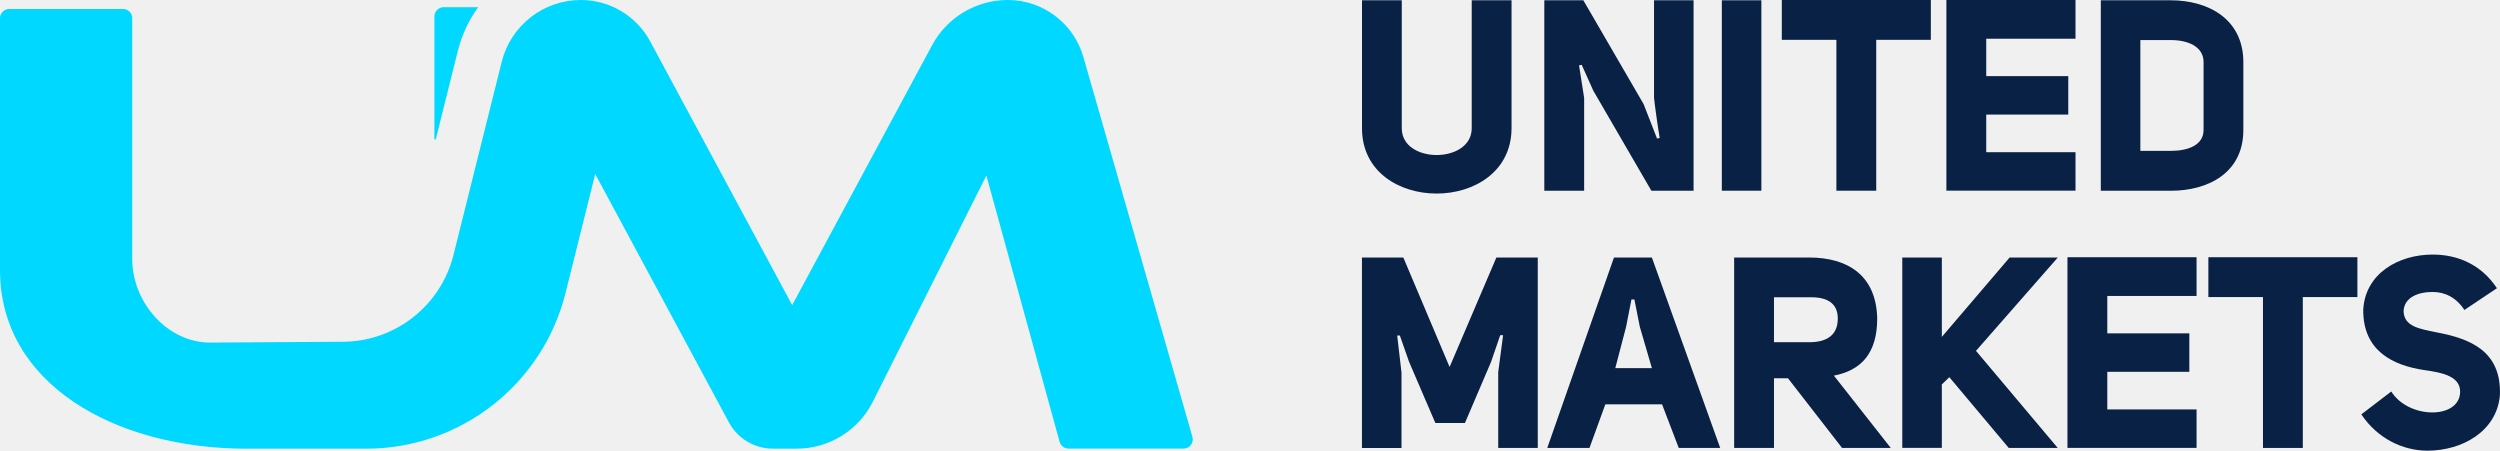
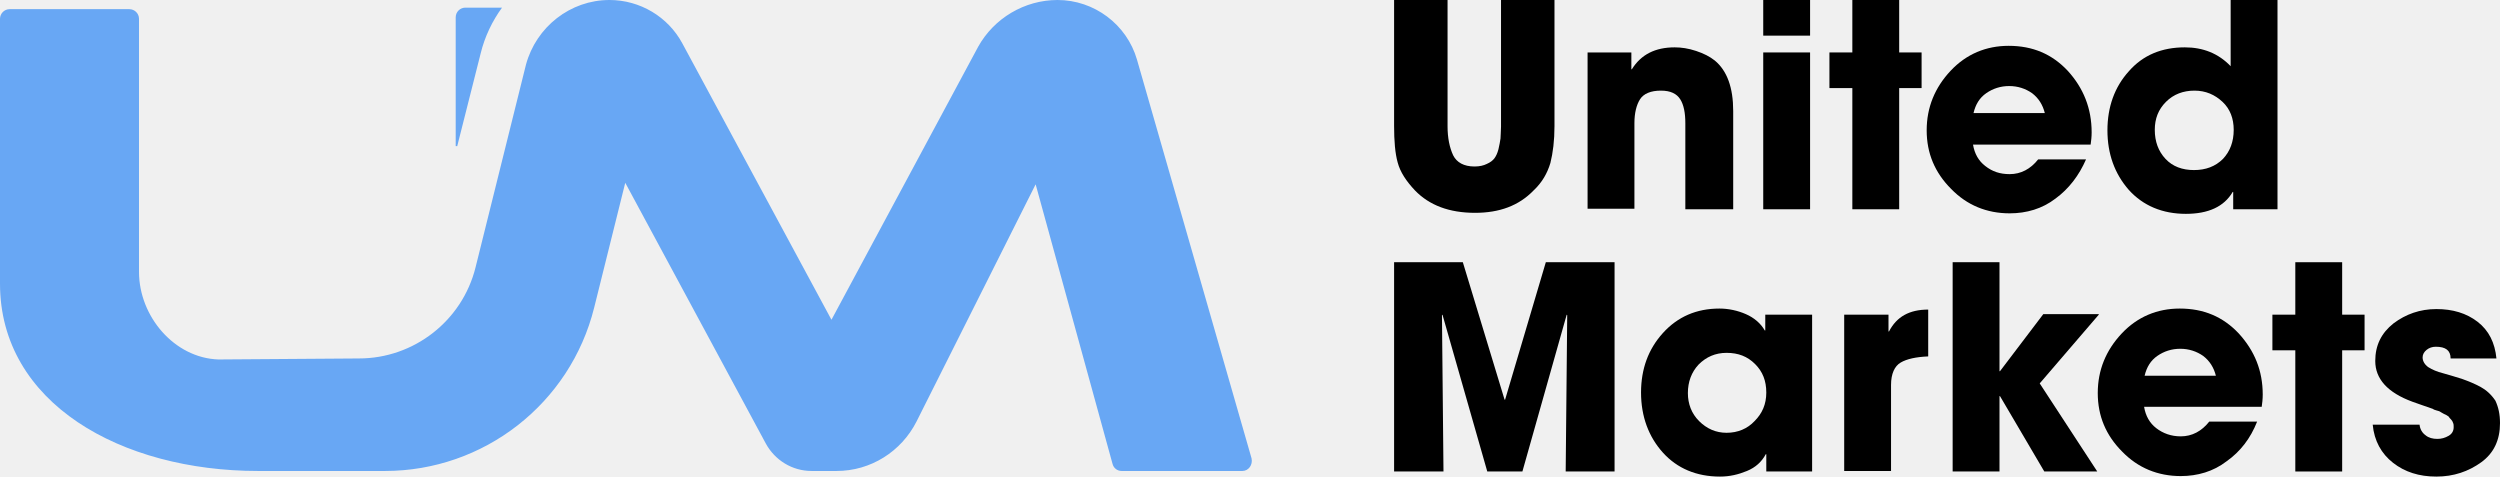
- <svg xmlns="http://www.w3.org/2000/svg" version="1.1" id="Layer_1" x="0px" y="0px" viewBox="0 0 431.81 77.84" style="enable-background:new 0 0 431.81 77.84;" xml:space="preserve">
+ <svg xmlns="http://www.w3.org/2000/svg" version="1.1" id="Layer_1" x="0px" y="0px" viewBox="0 0 49.1 9.36" style="enable-background:new 0 0 49.1 9.36;" xml:space="preserve">
  <style type="text/css">
- 	.st0{fill:#01D8FF;}
- 	.st1{fill:#092145;}
+ 	.st0{fill:#FFFFFF;}
+ 	.st1{fill:#68A7F4;}
</style>
+   <g>
+     <path class="st0" d="M42.4-142.87v5.55c0,1.55,3.03,1.54,3.03,0v-5.55h1.73v5.55c-0.01,3.77-6.48,3.78-6.48,0v-5.55H42.4z" />
+     <path class="st0" d="M53.59-136.89c-0.09-0.54-0.23-1.57-0.24-1.75v-4.22h1.71v8.26h-1.83l-2.52-4.34l-0.5-1.12l-0.12,0.02   l0.22,1.41v4.02h-1.73v-8.26h1.69l2.61,4.5l0.58,1.49L53.59-136.89z" />
+     <path class="st0" d="M56.28-142.87H58v8.26h-1.71V-142.87z" />
+     <path class="st0" d="M65.34-142.88v1.73h-2.37v6.54h-1.73v-6.54h-2.37v-1.73H65.34z" />
+     <path class="st0" d="M71.62-141.2h-3.87v1.62h3.56v1.67h-3.56v1.63h3.87v1.67h-5.6v-8.27h5.6V-141.2z" />
+     <path class="st0" d="M72.71-134.61v-8.26h3.03c1.63,0,3.15,0.82,3.15,2.68v2.94c0,1.85-1.52,2.64-3.15,2.64H72.71z M75.75-136.33   c0.75,0,1.42-0.24,1.42-0.91v-2.94c0-0.68-0.68-0.96-1.42-0.96h-1.32v4.81H75.75z" />
+     <path class="st0" d="M46.67-128.34l-0.4,1.15l-1.13,2.65h-1.28l-1.14-2.66l-0.4-1.13h-0.12l0.19,1.6v3.28h-1.71v-8.26h1.8   l2.01,4.75l2.03-4.75h1.8v8.26h-1.71v-3.29l0.21-1.6H46.67z" />
+     <path class="st0" d="M51.61-131.71h1.64l2.96,8.26h-1.8l-0.72-1.89h-2.46c-0.26,0.7-0.42,1.15-0.69,1.89h-1.83L51.61-131.71z    M52.36-129.89l-0.23,1.19l-0.47,1.78h1.59l-0.52-1.8l-0.23-1.18H52.36z" />
+     <path class="st0" d="M63.61-123.45h-2.11l-2.34-3.02h-0.61v3.02h-1.73v-8.26h3.25c1.66,0,2.9,0.76,2.95,2.64   c0,1.52-0.69,2.25-1.88,2.48L63.61-123.45z M60.07-128.04c0.76,0,1.24-0.3,1.24-1.03c0-0.7-0.51-0.94-1.24-0.92h-1.53v1.95H60.07z" />
+     <path class="st0" d="M65.82-131.71v3.44l2.94-3.44h2.09l-3.55,4.05l3.55,4.21h-2.12l-2.58-3.07l-0.33,0.31v2.75h-1.71v-8.26H65.82z   " />
+     <path class="st0" d="M76.87-130.04h-3.87v1.62h3.56v1.67h-3.56v1.63h3.87v1.67h-5.6v-8.27h5.6V-130.04z" />
+     <path class="st0" d="M83.84-131.72v1.73h-2.37v6.54h-1.73V-130h-2.37v-1.73H83.84z" />
+     <path class="st0" d="M85.31-125.9c0.75,1.19,2.92,1.21,2.99,0.06c0.04-0.71-0.73-0.87-1.59-0.99c-1.29-0.2-2.64-0.8-2.61-2.62   c0.09-1.56,1.53-2.38,3.01-2.38c1.07,0,2.1,0.42,2.79,1.46l-1.41,0.94c-0.35-0.54-0.84-0.78-1.38-0.78c-0.65,0-1.22,0.24-1.26,0.82   v0.01c0.01,0.68,0.7,0.77,1.42,0.92c1.43,0.27,2.83,0.79,2.75,2.74c-0.14,1.55-1.63,2.39-3.14,2.39c-1.07,0-2.17-0.52-2.87-1.57   L85.31-125.9z" />
+   </g>
  <g>
    <g>
      <g>
-         <path class="st0" d="M204.44,77.48h-19.89c-0.71,0-1.34-0.48-1.53-1.16l-12.65-46l-19.61,39.07c-2.49,4.96-7.57,8.1-13.13,8.1     h-4.15c-3.16,0-6.07-1.74-7.57-4.52v0l-23.1-42.91l-5.13,20.55c-3.95,15.8-18.15,26.89-34.44,26.89H42.52     C19.95,77.48,0,66.38,0,46.66V3.13c0-0.87,0.71-1.58,1.58-1.58h19.68c0.87,0,1.58,0.71,1.58,1.58v41.61     c0,7.31,5.8,14.19,13.11,14.43l23.17-0.14c9.09,0,17-6.18,19.21-15l8.33-33.36C88.23,4.4,93.86,0,100.33,0h0     c5.01,0,9.61,2.75,11.98,7.16l24.52,45.54l24.16-44.88C163.57,3,168.6,0,174.07,0h0c6.05,0,11.38,4.01,13.05,9.83l18.84,65.63     C206.25,76.47,205.49,77.48,204.44,77.48z" />
-         <path class="st0" d="M82.59,1.24c-1.6,2.22-2.81,4.76-3.51,7.55l-3.82,15.3h-0.23V2.85c0-0.89,0.72-1.61,1.61-1.61H82.59z" />
+         <path class="st1" d="M24.4,9.25h-2.37c-0.09,0-0.16-0.06-0.18-0.14l-1.51-5.49l-2.34,4.66c-0.3,0.59-0.9,0.97-1.57,0.97h-0.49     c-0.38,0-0.72-0.21-0.9-0.54l0,0l-2.76-5.12l-0.61,2.45c-0.47,1.89-2.17,3.21-4.11,3.21H5.07C2.38,9.25,0,7.92,0,5.57V0.37     c0-0.1,0.08-0.19,0.19-0.19h2.35c0.1,0,0.19,0.08,0.19,0.19v4.97c0,0.87,0.69,1.69,1.56,1.72l2.76-0.02     c1.08,0,2.03-0.74,2.29-1.79l0.99-3.98C10.53,0.53,11.2,0,11.97,0h0c0.6,0,1.15,0.33,1.43,0.85l2.93,5.43l2.88-5.36     C19.52,0.36,20.12,0,20.77,0h0c0.72,0,1.36,0.48,1.56,1.17L24.58,9C24.61,9.13,24.52,9.25,24.4,9.25z" />
+         <path class="st1" d="M9.86,0.15c-0.19,0.26-0.34,0.57-0.42,0.9L8.98,2.87H8.95V0.34c0-0.11,0.09-0.19,0.19-0.19H9.86z" />
      </g>
    </g>
    <g>
-       <path class="st1" d="M242.12,0.05v22.11c0,6.18,12.08,6.13,12.08,0V0.05h6.88v22.11c-0.05,15.01-25.83,15.05-25.83,0V0.05H242.12z    " />
-       <path class="st1" d="M286.67,23.83c-0.37-2.14-0.93-6.27-0.98-6.97V0.05h6.83v32.89h-7.29L275.2,15.66l-2-4.46l-0.46,0.09    l0.88,5.62v16.03h-6.88V0.05h6.74l10.41,17.93l2.32,5.95L286.67,23.83z" />
-       <path class="st1" d="M297.4,0.05h6.83v32.89h-6.83V0.05z" />
-       <path class="st1" d="M333.5,0v6.88h-9.43v26.06h-6.88V6.88h-9.43V0H333.5z" />
-       <path class="st1" d="M358.49,6.69h-15.42v6.46h14.17v6.64h-14.17v6.5h15.42v6.64h-22.3V0h22.3V6.69z" />
-       <path class="st1" d="M362.86,32.94V0.05h12.08c6.5,0,12.54,3.25,12.54,10.69v11.71c0,7.39-6.04,10.5-12.54,10.5H362.86z     M374.94,26.06c2.97,0,5.67-0.98,5.67-3.62V10.73c0-2.69-2.69-3.81-5.67-3.81h-5.25v19.14H374.94z" />
-       <path class="st1" d="M259.12,57.91l-1.58,4.6l-4.51,10.55h-5.11l-4.55-10.59l-1.58-4.51h-0.46l0.74,6.37v13.05h-6.83V44.48h7.15    l7.99,18.91l8.08-18.91h7.15v32.89h-6.83v-13.1l0.84-6.37H259.12z" />
-       <path class="st1" d="M278.77,44.48h6.55l11.8,32.89h-7.16l-2.88-7.53h-9.8c-1.02,2.79-1.67,4.6-2.74,7.53h-7.29L278.77,44.48z     M281.79,51.73l-0.93,4.74l-1.86,7.11h6.32l-2.09-7.16l-0.93-4.69H281.79z" />
-       <path class="st1" d="M326.58,77.37h-8.41l-9.34-12.03h-2.42v12.03h-6.88V44.48h12.96c6.6,0,11.57,3.02,11.75,10.5    c0,6.04-2.74,8.97-7.48,9.9L326.58,77.37z M312.5,59.11c3.02,0,4.93-1.21,4.93-4.09c0-2.79-2.04-3.76-4.93-3.67h-6.09v7.76H312.5z    " />
-       <path class="st1" d="M335.4,44.48v13.71l11.71-13.71h8.32L341.3,60.6l14.12,16.77h-8.46L336.7,65.15l-1.3,1.25v10.96h-6.83V44.48    H335.4z" />
-       <path class="st1" d="M379.4,51.12h-15.42v6.46h14.17v6.64h-14.17v6.5h15.42v6.64h-22.3V44.43h22.3V51.12z" />
-       <path class="st1" d="M407.18,44.43v6.88h-9.43v26.06h-6.88V51.31h-9.43v-6.88H407.18z" />
-       <path class="st1" d="M413.03,67.62c2.97,4.74,11.61,4.83,11.89,0.23c0.14-2.83-2.93-3.48-6.32-3.95    c-5.16-0.79-10.5-3.21-10.41-10.45c0.37-6.23,6.09-9.48,11.99-9.48c4.27,0,8.36,1.67,11.1,5.81l-5.62,3.76    c-1.39-2.14-3.34-3.11-5.48-3.11c-2.6,0-4.88,0.98-5.02,3.25v0.05c0.05,2.69,2.79,3.07,5.67,3.67    c5.71,1.07,11.29,3.16,10.96,10.92c-0.56,6.18-6.5,9.52-12.5,9.52c-4.27,0-8.64-2.09-11.43-6.27L413.03,67.62z" />
+       <path d="M30.53,2.48c0,0.28-0.03,0.52-0.08,0.72c-0.06,0.2-0.16,0.38-0.33,0.54c-0.29,0.3-0.67,0.44-1.15,0.44    c-0.51,0-0.9-0.15-1.18-0.44c-0.17-0.18-0.29-0.36-0.34-0.55c-0.05-0.18-0.07-0.42-0.07-0.72V0h1.05v2.48    c0,0.23,0.04,0.42,0.11,0.57c0.07,0.14,0.21,0.22,0.42,0.22c0.1,0,0.18-0.02,0.24-0.05c0.07-0.03,0.12-0.07,0.15-0.11    c0.03-0.04,0.06-0.1,0.08-0.18c0.02-0.08,0.03-0.15,0.04-0.21c0-0.06,0.01-0.14,0.01-0.23V0h1.05V2.48z" />
+       <path d="M34.02,4.11H33.1V2.42c0-0.2-0.03-0.36-0.1-0.47c-0.07-0.11-0.19-0.17-0.38-0.17c-0.2,0-0.34,0.06-0.41,0.17    s-0.11,0.27-0.11,0.47v1.68h-0.92V1.03h0.86v0.33h0.01c0.18-0.29,0.46-0.43,0.84-0.43c0.13,0,0.27,0.02,0.42,0.07    c0.15,0.05,0.27,0.11,0.37,0.19c0.24,0.2,0.36,0.53,0.36,0.99V4.11z" />
+       <path d="M35.55,0.7h-0.92V0h0.92V0.7z M35.55,4.11h-0.92V1.03h0.92V4.11z" />
+       <path d="M37.74,1.73h-0.44v2.38h-0.92V1.73h-0.45v-0.7h0.45V0h0.92v1.03h0.44V1.73z" />
+       <path d="M41.08,2.6c0,0.09-0.01,0.17-0.02,0.24h-2.31c0.03,0.18,0.11,0.32,0.24,0.42c0.14,0.11,0.29,0.16,0.48,0.16    c0.22,0,0.41-0.1,0.56-0.29h0.94c-0.14,0.32-0.34,0.58-0.6,0.77c-0.26,0.2-0.57,0.29-0.9,0.29c-0.45,0-0.84-0.16-1.15-0.48    c-0.32-0.32-0.48-0.7-0.48-1.15s0.16-0.84,0.47-1.17c0.31-0.33,0.7-0.49,1.14-0.49c0.47,0,0.85,0.16,1.16,0.49    C40.92,1.73,41.08,2.13,41.08,2.6z M40.16,2.22c-0.04-0.16-0.12-0.29-0.25-0.39c-0.13-0.09-0.28-0.14-0.45-0.14    s-0.32,0.05-0.45,0.14c-0.13,0.09-0.21,0.22-0.25,0.39H40.16z" />
+       <path d="M44.74,4.11h-0.88V3.77h-0.01c-0.17,0.29-0.48,0.43-0.92,0.43c-0.46,0-0.84-0.16-1.12-0.47    c-0.28-0.32-0.42-0.71-0.42-1.17c0-0.46,0.14-0.85,0.42-1.16c0.28-0.32,0.65-0.47,1.1-0.47c0.36,0,0.66,0.12,0.9,0.37V0h0.92V4.11    z M43.87,2.55c0-0.22-0.07-0.41-0.22-0.55s-0.33-0.22-0.55-0.22c-0.22,0-0.41,0.07-0.56,0.22s-0.22,0.33-0.22,0.55    c0,0.23,0.07,0.42,0.21,0.57c0.14,0.15,0.33,0.22,0.56,0.22c0.23,0,0.42-0.07,0.57-0.22C43.8,2.97,43.87,2.78,43.87,2.55z" />
+       <path d="M31.72,9.26h-0.97l0.03-3.07l-0.01-0.01L29.9,9.26h-0.69l-0.88-3.08l-0.01,0.01l0.03,3.07h-0.97V5.15h1.35l0.82,2.7h0.01    l0.8-2.7h1.35V9.26z" />
+       <path d="M35.61,9.26h-0.92V8.92h-0.01c-0.08,0.15-0.2,0.26-0.37,0.33c-0.17,0.07-0.34,0.11-0.53,0.11c-0.46,0-0.84-0.16-1.12-0.47    s-0.43-0.71-0.43-1.18c0-0.46,0.14-0.85,0.43-1.17c0.29-0.32,0.66-0.48,1.11-0.48c0.18,0,0.36,0.04,0.52,0.11    c0.16,0.07,0.29,0.18,0.37,0.32h0.01V6.18h0.92V9.26z M34.69,7.71c0-0.23-0.07-0.41-0.22-0.56c-0.15-0.15-0.33-0.22-0.56-0.22    c-0.22,0-0.4,0.08-0.55,0.23c-0.14,0.15-0.21,0.34-0.21,0.56c0,0.21,0.07,0.4,0.22,0.55c0.15,0.15,0.33,0.23,0.54,0.23    c0.22,0,0.41-0.08,0.55-0.23C34.61,8.12,34.69,7.94,34.69,7.71z" />
+       <path d="M37.87,7c-0.24,0.01-0.42,0.05-0.54,0.12s-0.19,0.22-0.19,0.44v1.69h-0.92V6.18h0.87v0.33h0.01    c0.15-0.29,0.4-0.43,0.77-0.43V7z" />
+       <path d="M41.22,6.18l-1.16,1.35l1.13,1.73h-1.04l-0.87-1.48h-0.01v1.48h-0.92V5.15h0.92v2.14h0.01l0.85-1.12H41.22z" />
+       <path d="M44.44,7.75c0,0.09-0.01,0.17-0.02,0.24h-2.31c0.03,0.18,0.11,0.32,0.24,0.42s0.29,0.16,0.48,0.16    c0.22,0,0.41-0.1,0.56-0.29h0.94C44.2,8.61,44,8.87,43.73,9.06c-0.26,0.2-0.57,0.29-0.9,0.29c-0.45,0-0.84-0.16-1.15-0.48    c-0.32-0.32-0.48-0.7-0.48-1.15s0.16-0.84,0.47-1.17c0.31-0.33,0.7-0.49,1.14-0.49c0.47,0,0.85,0.16,1.16,0.49    C44.28,6.89,44.44,7.28,44.44,7.75z M43.52,7.38c-0.04-0.16-0.12-0.29-0.25-0.39c-0.13-0.09-0.28-0.14-0.45-0.14    c-0.17,0-0.32,0.05-0.45,0.14c-0.13,0.09-0.21,0.22-0.25,0.39H43.52z" />
+       <path d="M46.45,6.88H46v2.38h-0.92V6.88h-0.45v-0.7h0.45V5.15H46v1.03h0.44V6.88z" />
+       <path d="M49.1,8.31c0,0.33-0.12,0.59-0.37,0.77c-0.25,0.18-0.54,0.28-0.88,0.28c-0.34,0-0.62-0.09-0.85-0.27    c-0.23-0.18-0.37-0.43-0.4-0.75h0.92c0.01,0.09,0.05,0.16,0.12,0.21c0.06,0.05,0.14,0.07,0.23,0.07c0.08,0,0.15-0.02,0.22-0.06    c0.07-0.04,0.1-0.1,0.1-0.17c0-0.03,0-0.06-0.01-0.08c-0.01-0.03-0.02-0.05-0.04-0.07c-0.02-0.02-0.04-0.04-0.05-0.06    C48.06,8.16,48.03,8.14,48,8.13c-0.03-0.02-0.06-0.03-0.07-0.04s-0.04-0.02-0.08-0.03c-0.04-0.01-0.06-0.02-0.07-0.03    c-0.18-0.06-0.31-0.11-0.4-0.14c-0.49-0.18-0.73-0.45-0.73-0.8c0-0.31,0.12-0.55,0.36-0.74c0.24-0.18,0.52-0.28,0.84-0.28    c0.32,0,0.59,0.08,0.81,0.25c0.22,0.17,0.34,0.41,0.37,0.72h-0.9c0-0.16-0.1-0.23-0.29-0.23c-0.07,0-0.13,0.02-0.18,0.06    c-0.05,0.04-0.08,0.09-0.08,0.15c0,0.07,0.04,0.14,0.11,0.19c0.08,0.05,0.17,0.09,0.29,0.12c0.11,0.03,0.24,0.07,0.37,0.11    c0.14,0.05,0.26,0.1,0.37,0.16c0.11,0.06,0.21,0.15,0.29,0.27C49.07,8,49.1,8.14,49.1,8.31z" />
    </g>
  </g>
</svg>
